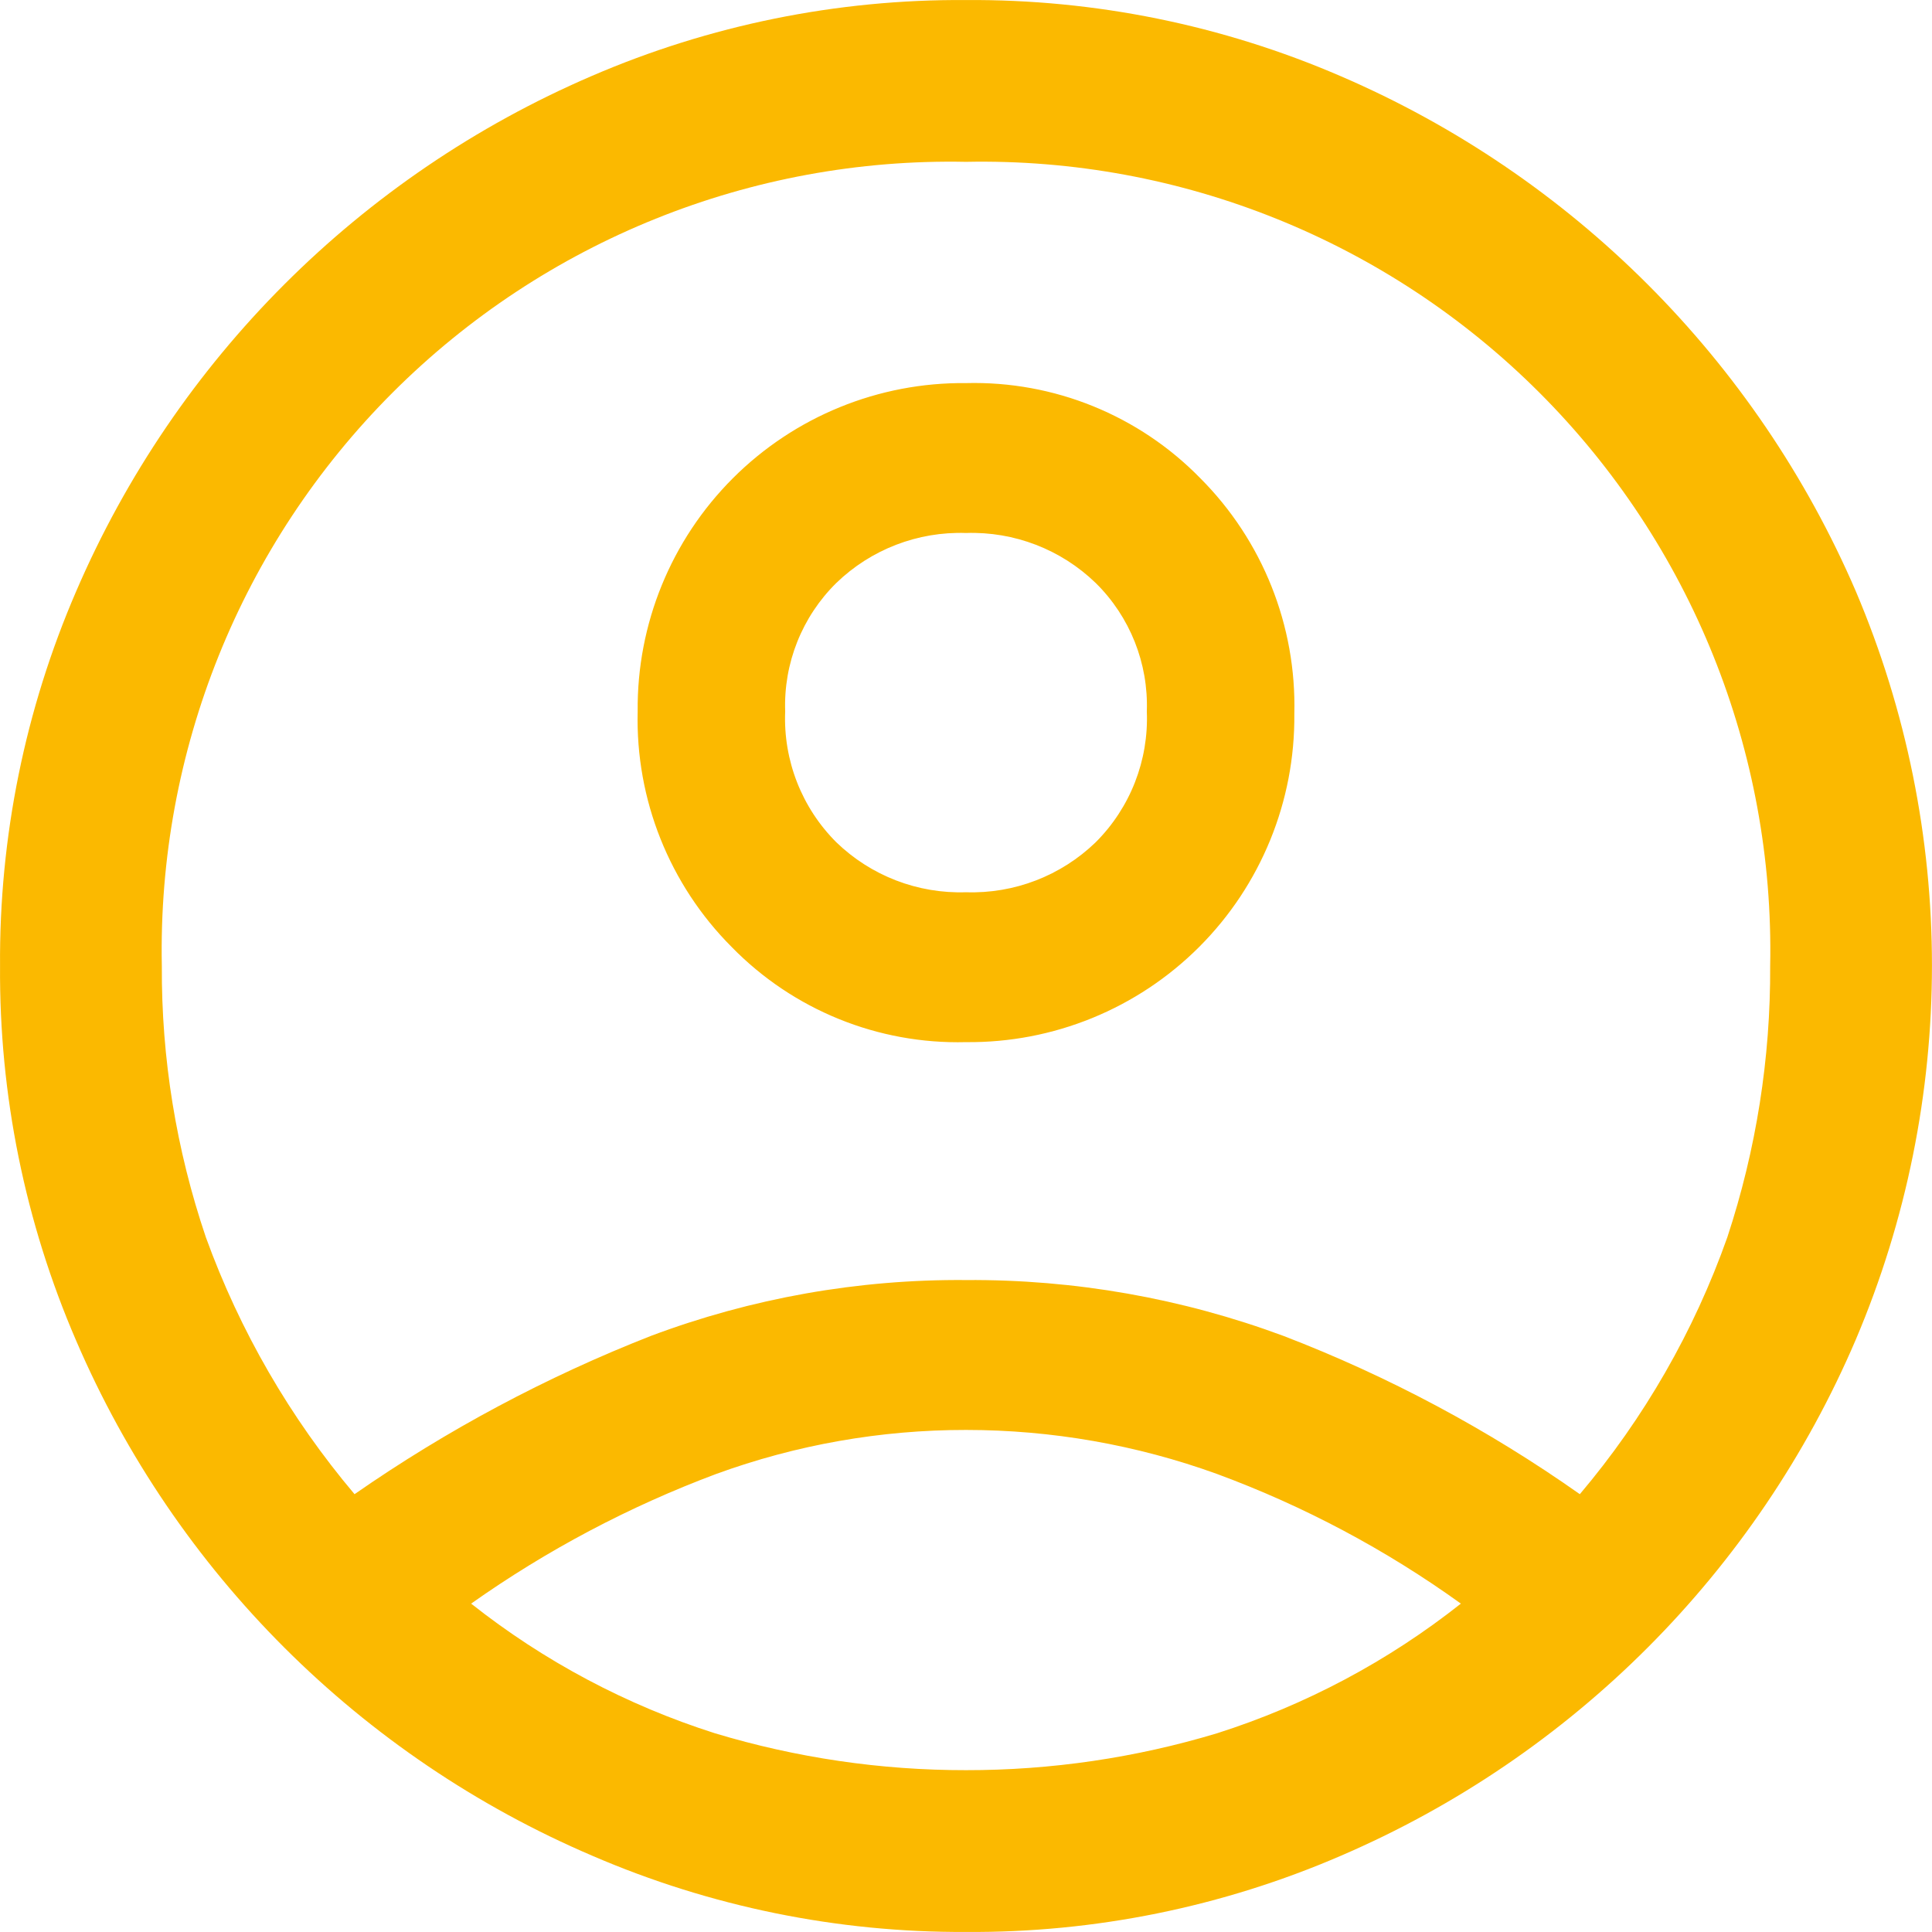
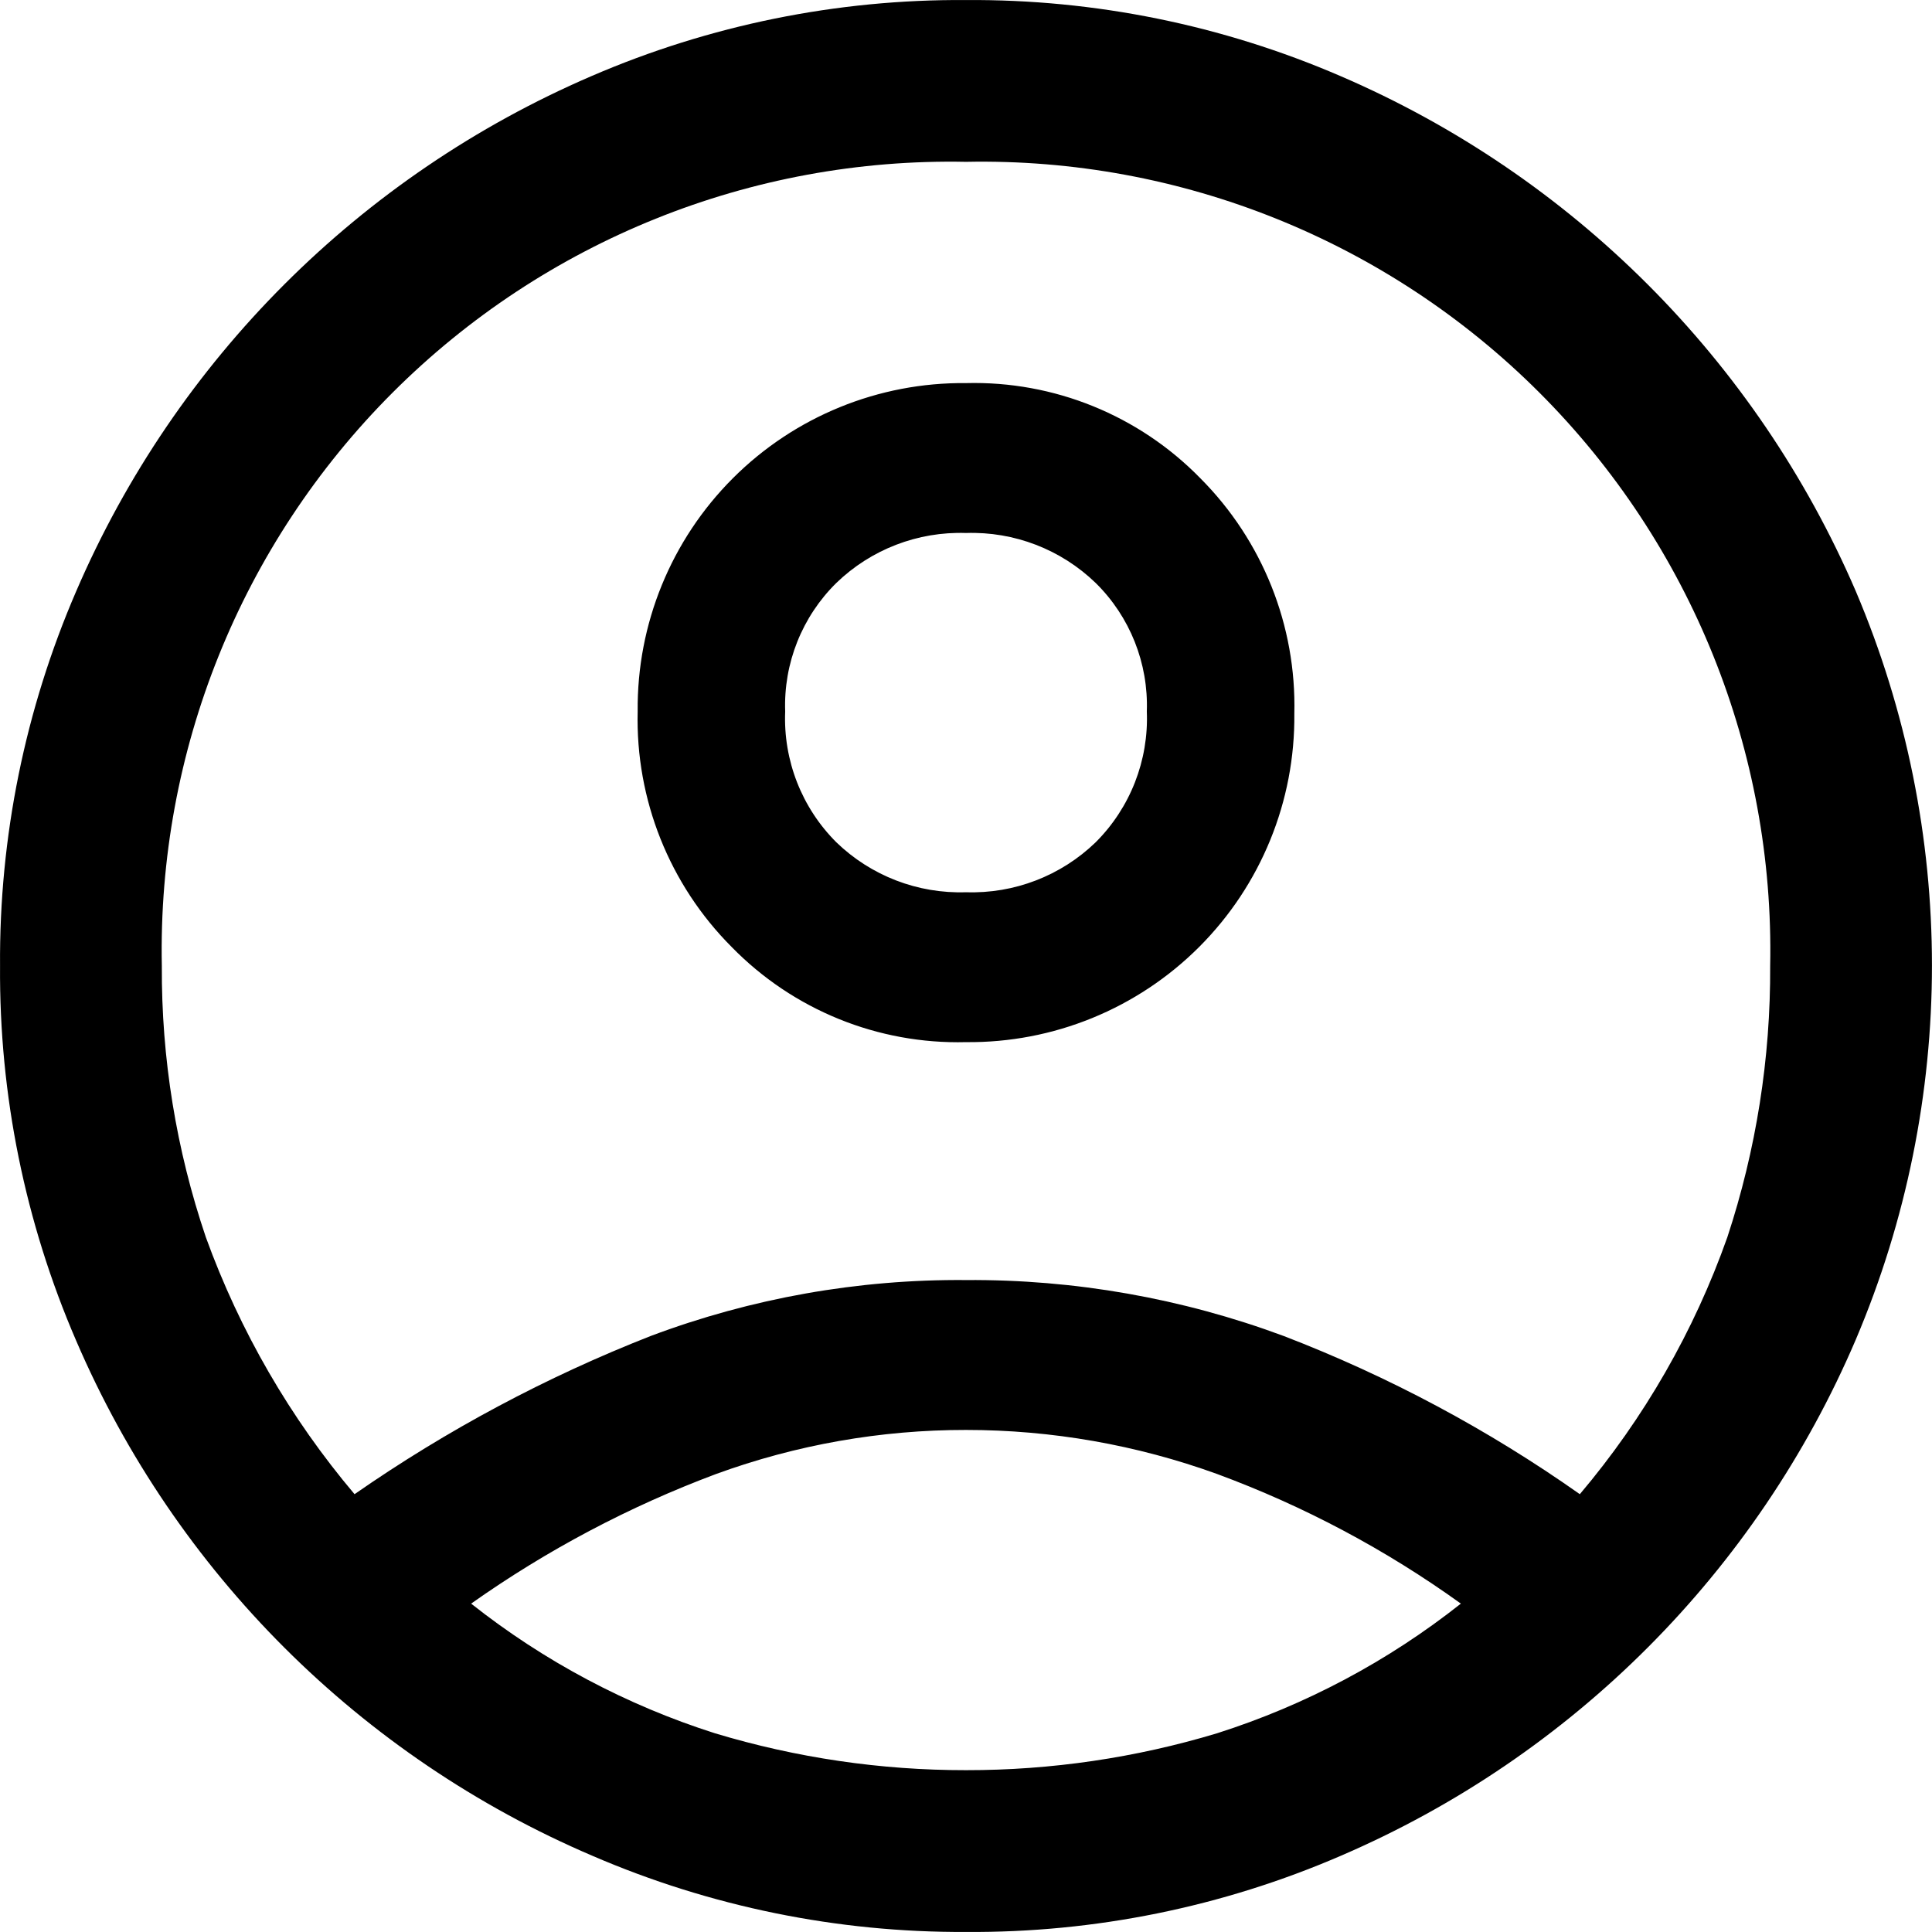
<svg xmlns="http://www.w3.org/2000/svg" width="40.602" height="40.602" viewBox="0 0 40.602 40.602">
  <defs>
    <style>
      .cls-1 {
-         fill: #fbb900;
+         fill: currentColor;
      }
    </style>
  </defs>
  <path id="account_circle_FILL0_wght500_GRAD0_opsz48" class="cls-1" d="M11.15,35.1a30.259,30.259,0,0,1,6.225-3.325A18.4,18.4,0,0,1,24,30.6a18.809,18.809,0,0,1,6.675,1.175A28.648,28.648,0,0,1,36.9,35.1,17.289,17.289,0,0,0,40,29.7a17.906,17.906,0,0,0,.9-5.7A16.57,16.57,0,0,0,24,7.1,16.57,16.57,0,0,0,7.1,24a17.465,17.465,0,0,0,.925,5.7A17.729,17.729,0,0,0,11.15,35.1ZM24,25.6a6.641,6.641,0,0,1-4.925-2A6.767,6.767,0,0,1,17.1,18.65a6.83,6.83,0,0,1,6.9-6.9,6.641,6.641,0,0,1,4.925,2A6.767,6.767,0,0,1,30.9,18.7,6.83,6.83,0,0,1,24,25.6Zm0,18.7a19.566,19.566,0,0,1-7.85-1.6A20.631,20.631,0,0,1,5.3,31.875,19.511,19.511,0,0,1,3.7,24a19.511,19.511,0,0,1,1.6-7.875A20.7,20.7,0,0,1,16.125,5.3,19.511,19.511,0,0,1,24,3.7a19.511,19.511,0,0,1,7.875,1.6A20.7,20.7,0,0,1,42.7,16.125a20.118,20.118,0,0,1,0,15.725A20.631,20.631,0,0,1,31.875,42.7,19.511,19.511,0,0,1,24,44.3Zm0-3.4a18.2,18.2,0,0,0,5.275-.775A16.154,16.154,0,0,0,34.4,37.4a21.552,21.552,0,0,0-5.125-2.725A15.492,15.492,0,0,0,24,33.75a15.282,15.282,0,0,0-5.25.925A22.691,22.691,0,0,0,13.6,37.4a16.154,16.154,0,0,0,5.125,2.725A18.2,18.2,0,0,0,24,40.9Zm0-18.45a3.74,3.74,0,0,0,2.725-1.05A3.672,3.672,0,0,0,27.8,18.65a3.61,3.61,0,0,0-1.075-2.7A3.74,3.74,0,0,0,24,14.9a3.74,3.74,0,0,0-2.725,1.05,3.61,3.61,0,0,0-1.075,2.7,3.672,3.672,0,0,0,1.075,2.75A3.74,3.74,0,0,0,24,22.45Zm0-3.8Zm0,18.7Z" transform="translate(-3.699 -3.699)" />
</svg>
